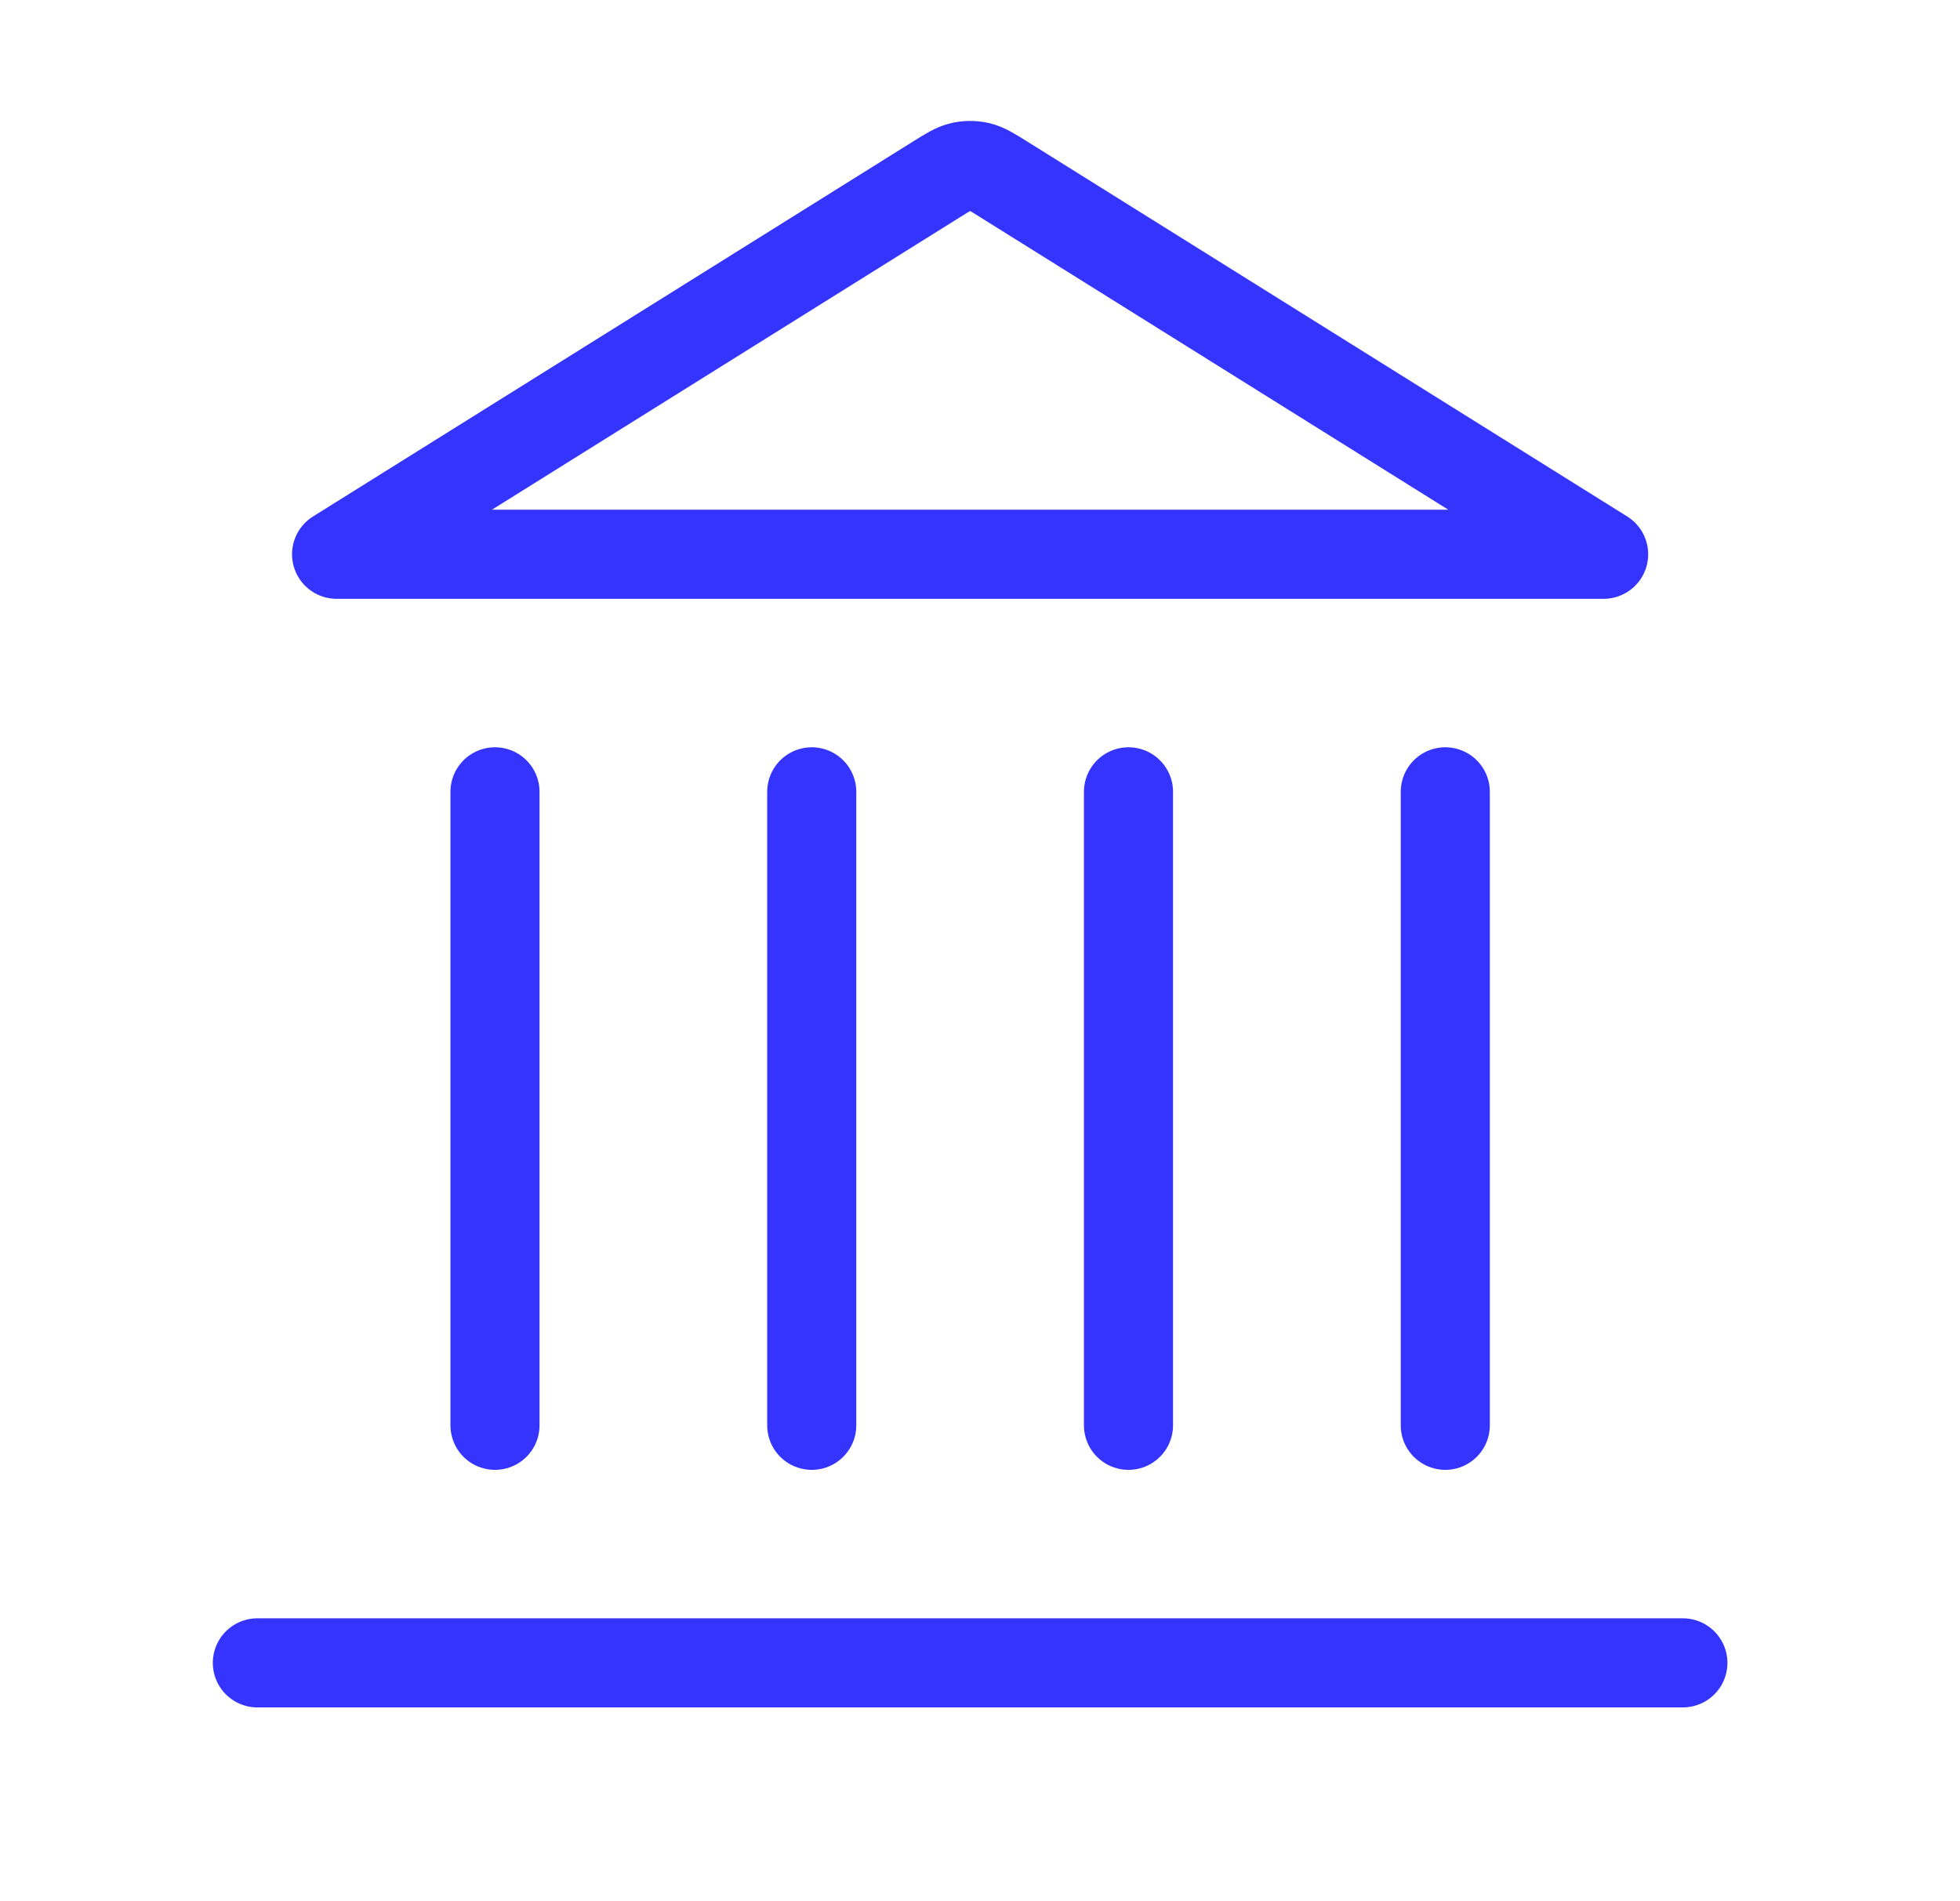
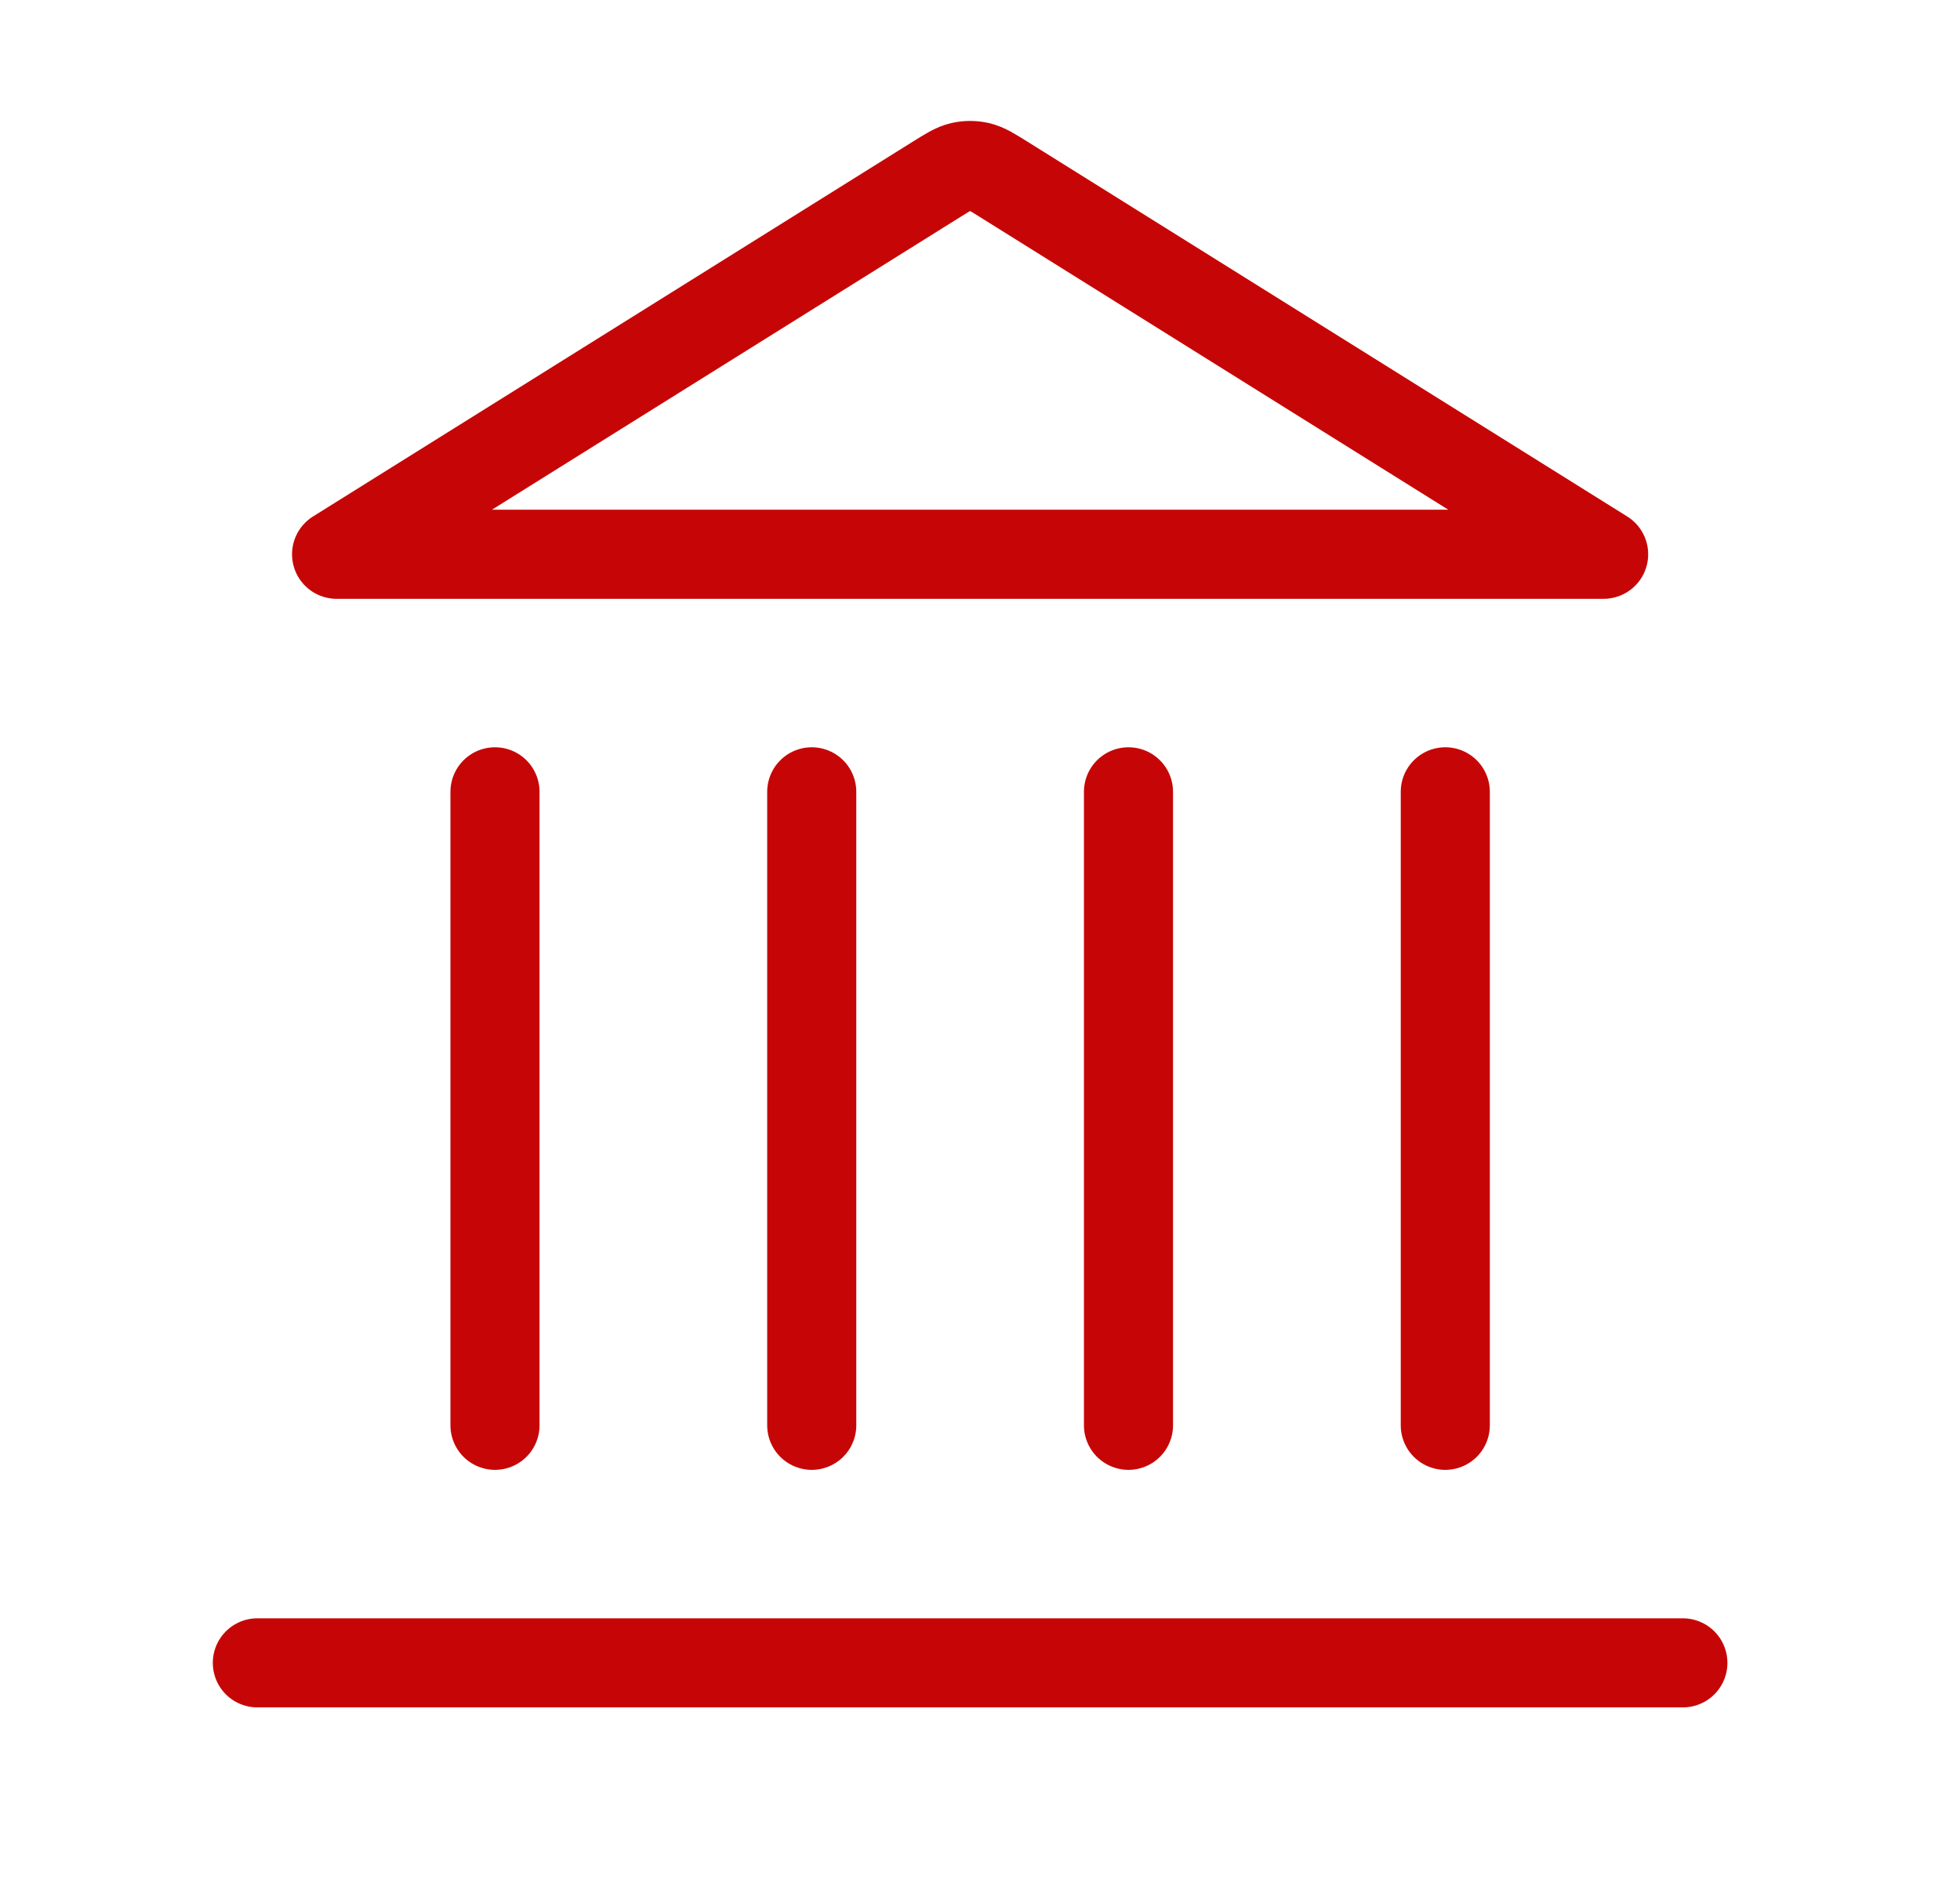
<svg xmlns="http://www.w3.org/2000/svg" width="33" height="32" viewBox="0 0 33 32" fill="none">
-   <path d="M4.333 28H28.334M8.334 24V13.333M13.667 24V13.333M19 24V13.333M24.334 24V13.333M27 9.333L16.899 3.02C16.694 2.892 16.591 2.828 16.481 2.803C16.384 2.781 16.283 2.781 16.186 2.803C16.076 2.828 15.973 2.892 15.768 3.02L5.667 9.333H27Z" stroke="#3534FF" stroke-width="1.5" stroke-linecap="round" stroke-linejoin="round" />
+   <path d="M4.333 28H28.334M8.334 24V13.333M13.667 24V13.333M19 24V13.333M24.334 24V13.333M27 9.333L16.899 3.02C16.694 2.892 16.591 2.828 16.481 2.803C16.384 2.781 16.283 2.781 16.186 2.803C16.076 2.828 15.973 2.892 15.768 3.02L5.667 9.333H27Z" stroke="#c60606" stroke-width="1.5" stroke-linecap="round" stroke-linejoin="round" />
</svg>
